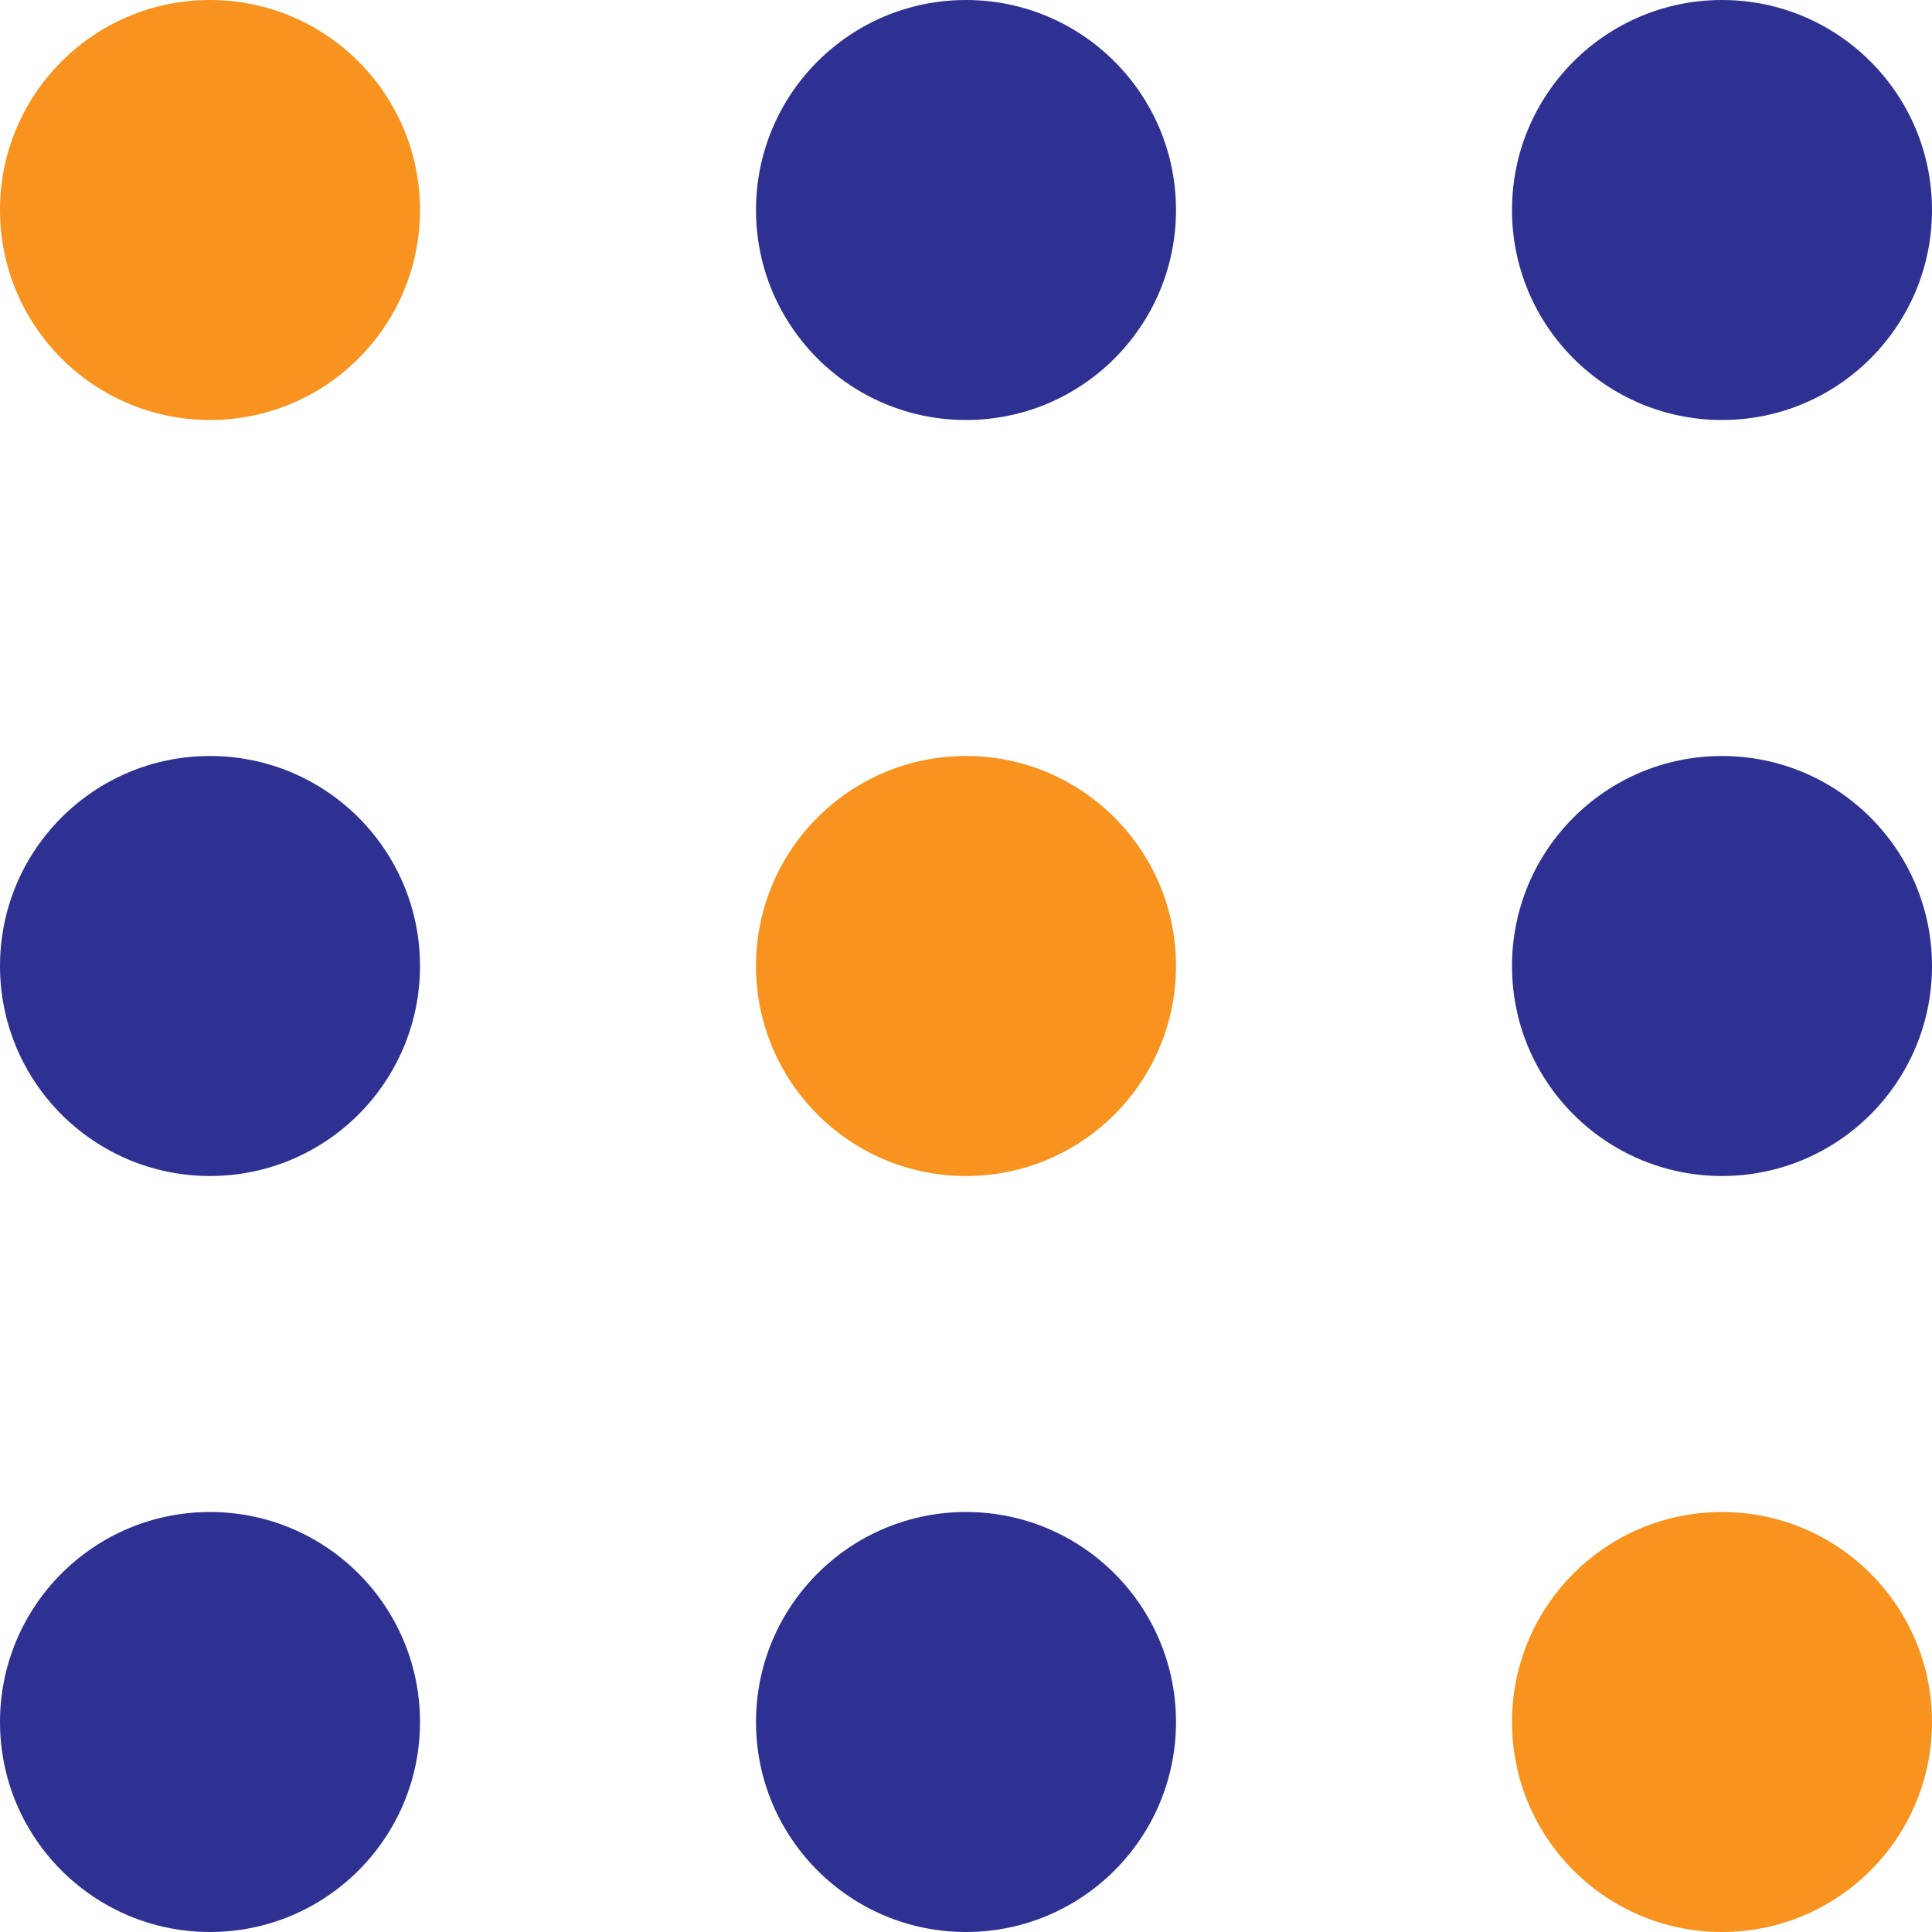
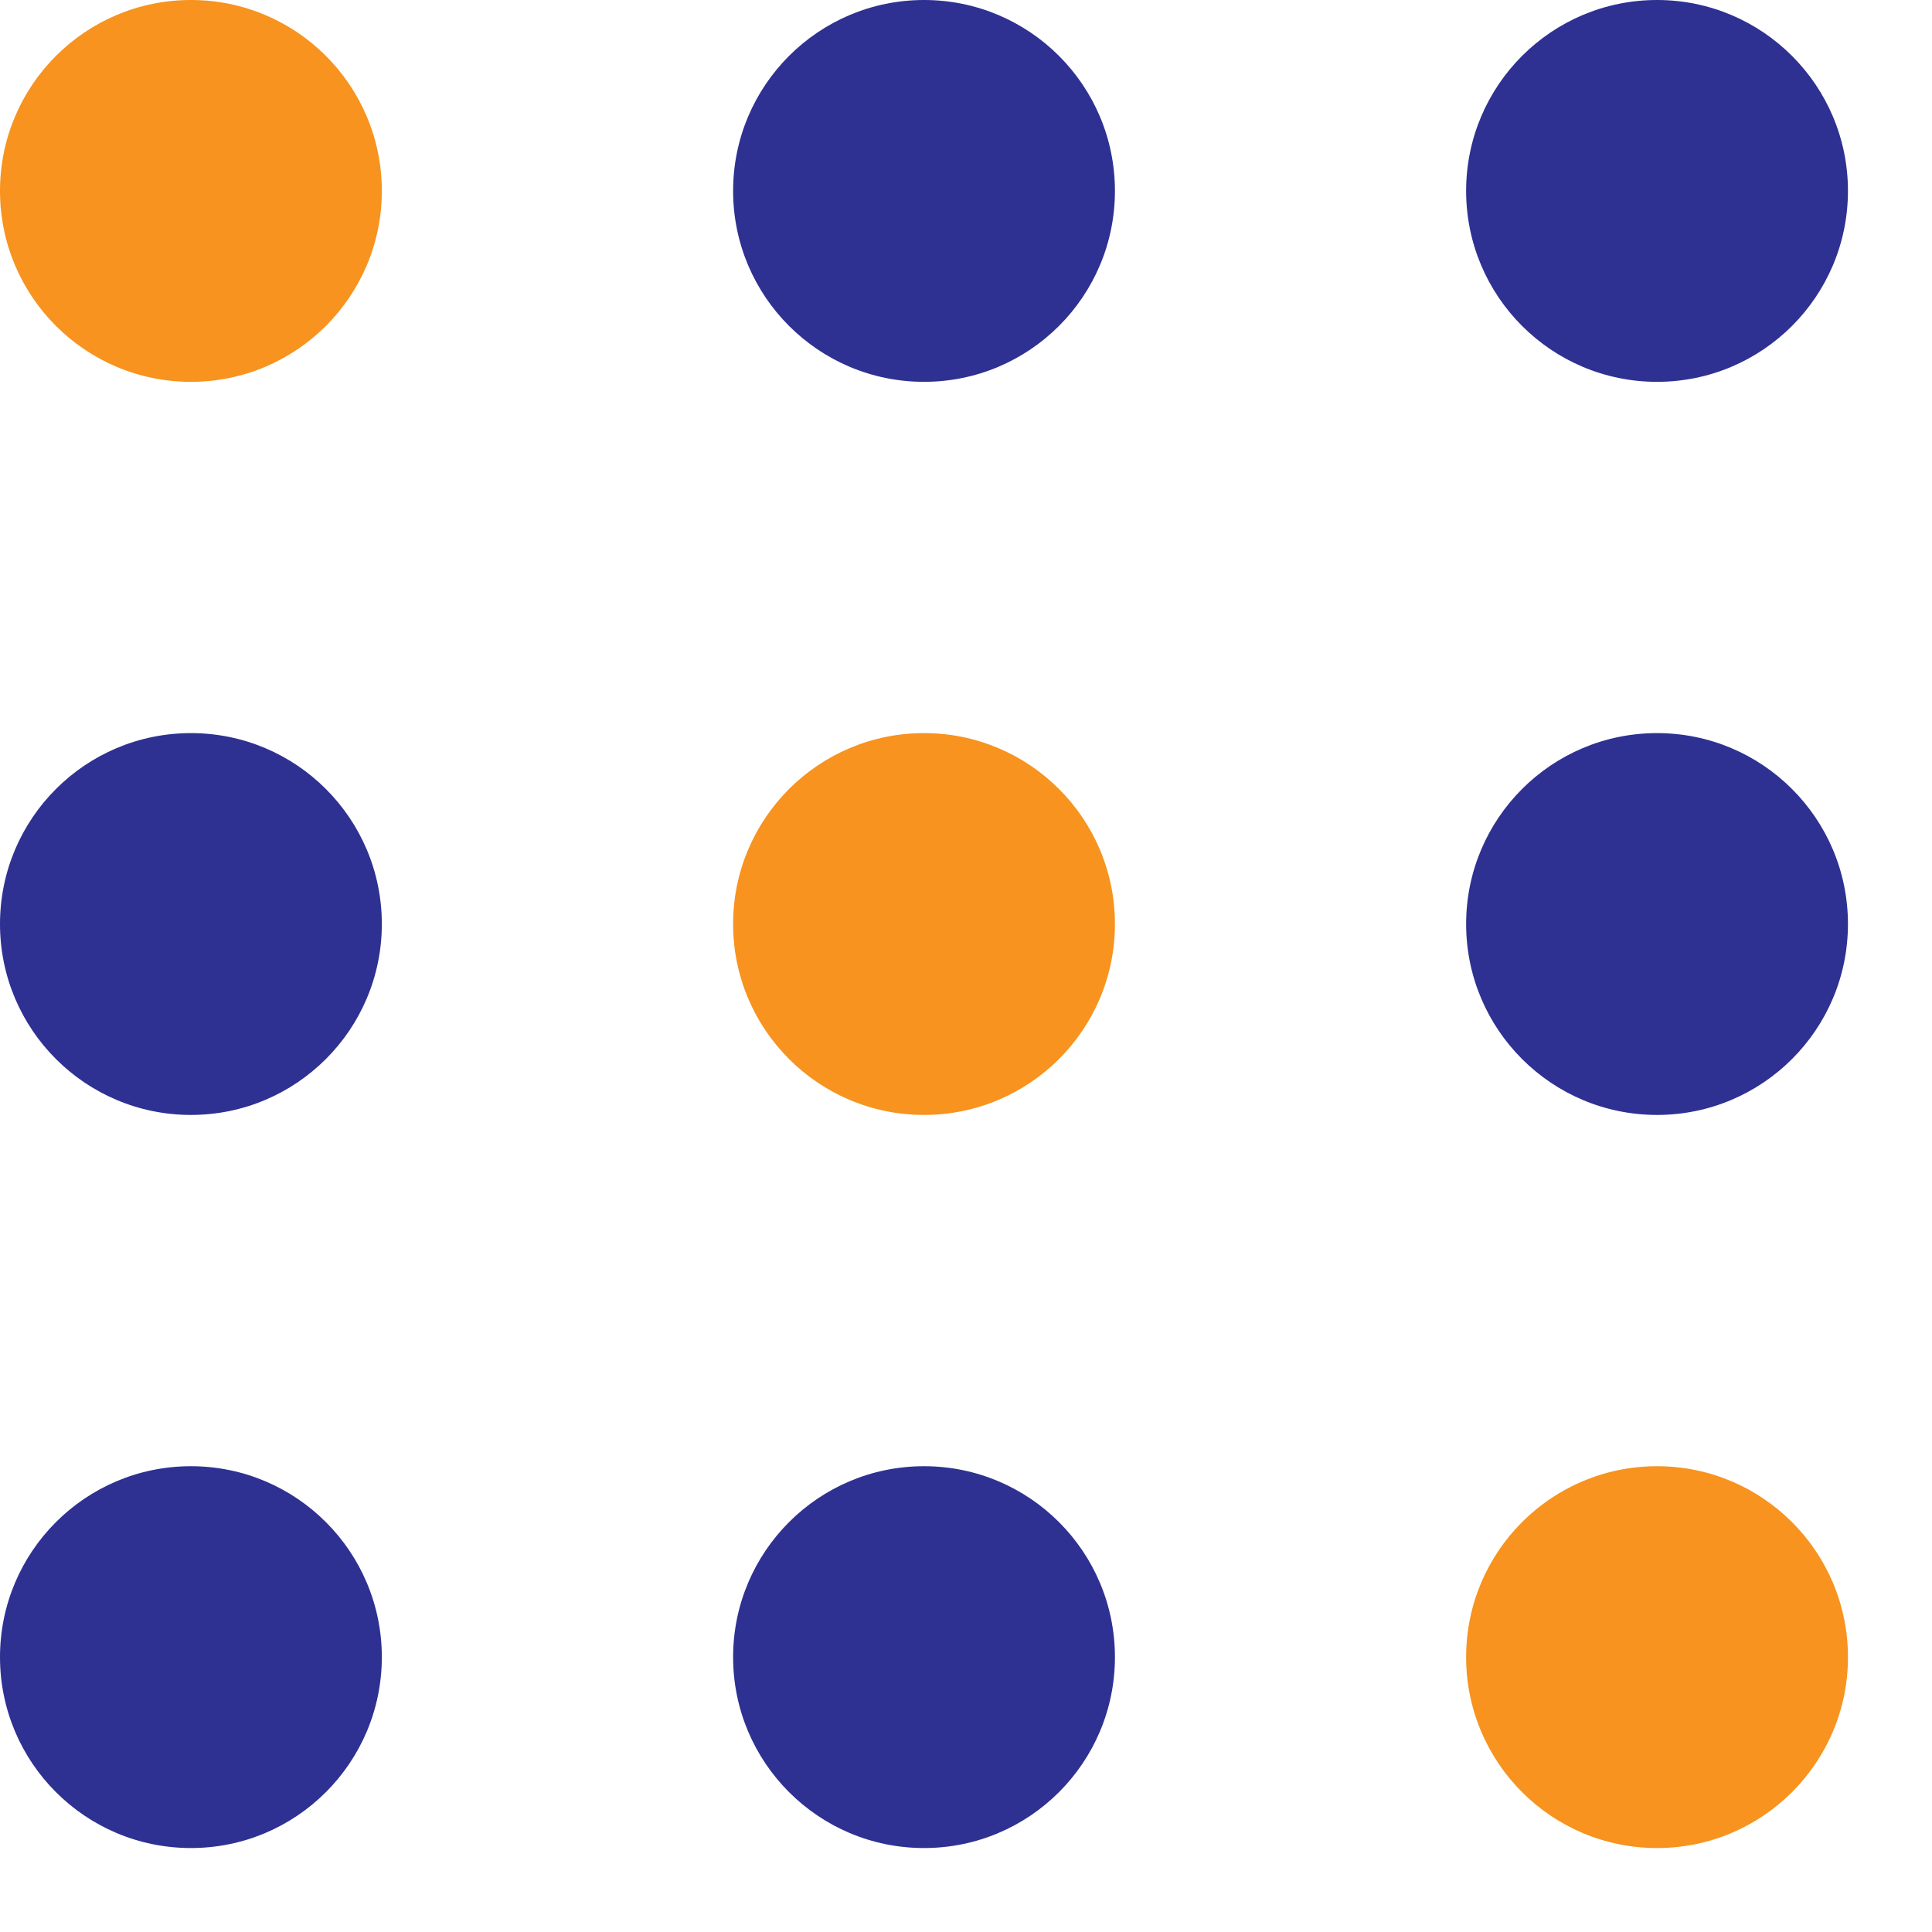
- <svg xmlns="http://www.w3.org/2000/svg" width="23" height="23" viewBox="0 0 23 23" fill="none">
-   <circle cx="2.5" cy="2.5" r="2.5" fill="#F7931E" />
-   <circle cx="2.5" cy="11.5" r="2.5" fill="#2E3192" />
-   <circle cx="2.5" cy="20.5" r="2.5" fill="#2E3192" />
-   <circle cx="11.5" cy="2.5" r="2.5" fill="#2E3192" />
-   <circle cx="11.5" cy="11.5" r="2.5" fill="#F7931E" />
-   <circle cx="11.5" cy="20.5" r="2.5" fill="#2E3192" />
-   <circle cx="20.5" cy="2.5" r="2.5" fill="#2E3192" />
-   <circle cx="20.5" cy="11.5" r="2.5" fill="#2E3192" />
-   <circle cx="20.5" cy="20.5" r="2.5" fill="#F7931E" />
+ <svg xmlns="http://www.w3.org/2000/svg" width="22" height="22" viewBox="0 0 22 22" fill="none">
+   <circle cx="2.174" cy="2.174" r="2.174" fill="#F7931E" />
+   <circle cx="2.174" cy="10.522" r="2.174" fill="#2E3192" />
+   <circle cx="2.174" cy="18.87" r="2.174" fill="#2E3192" />
+   <circle cx="10.522" cy="2.174" r="2.174" fill="#2E3192" />
+   <circle cx="10.522" cy="10.522" r="2.174" fill="#F7931E" />
+   <circle cx="10.522" cy="18.87" r="2.174" fill="#2E3192" />
+   <circle cx="18.869" cy="2.174" r="2.174" fill="#2E3192" />
+   <circle cx="18.869" cy="10.522" r="2.174" fill="#2E3192" />
+   <circle cx="18.869" cy="18.87" r="2.174" fill="#F7931E" />
</svg>
